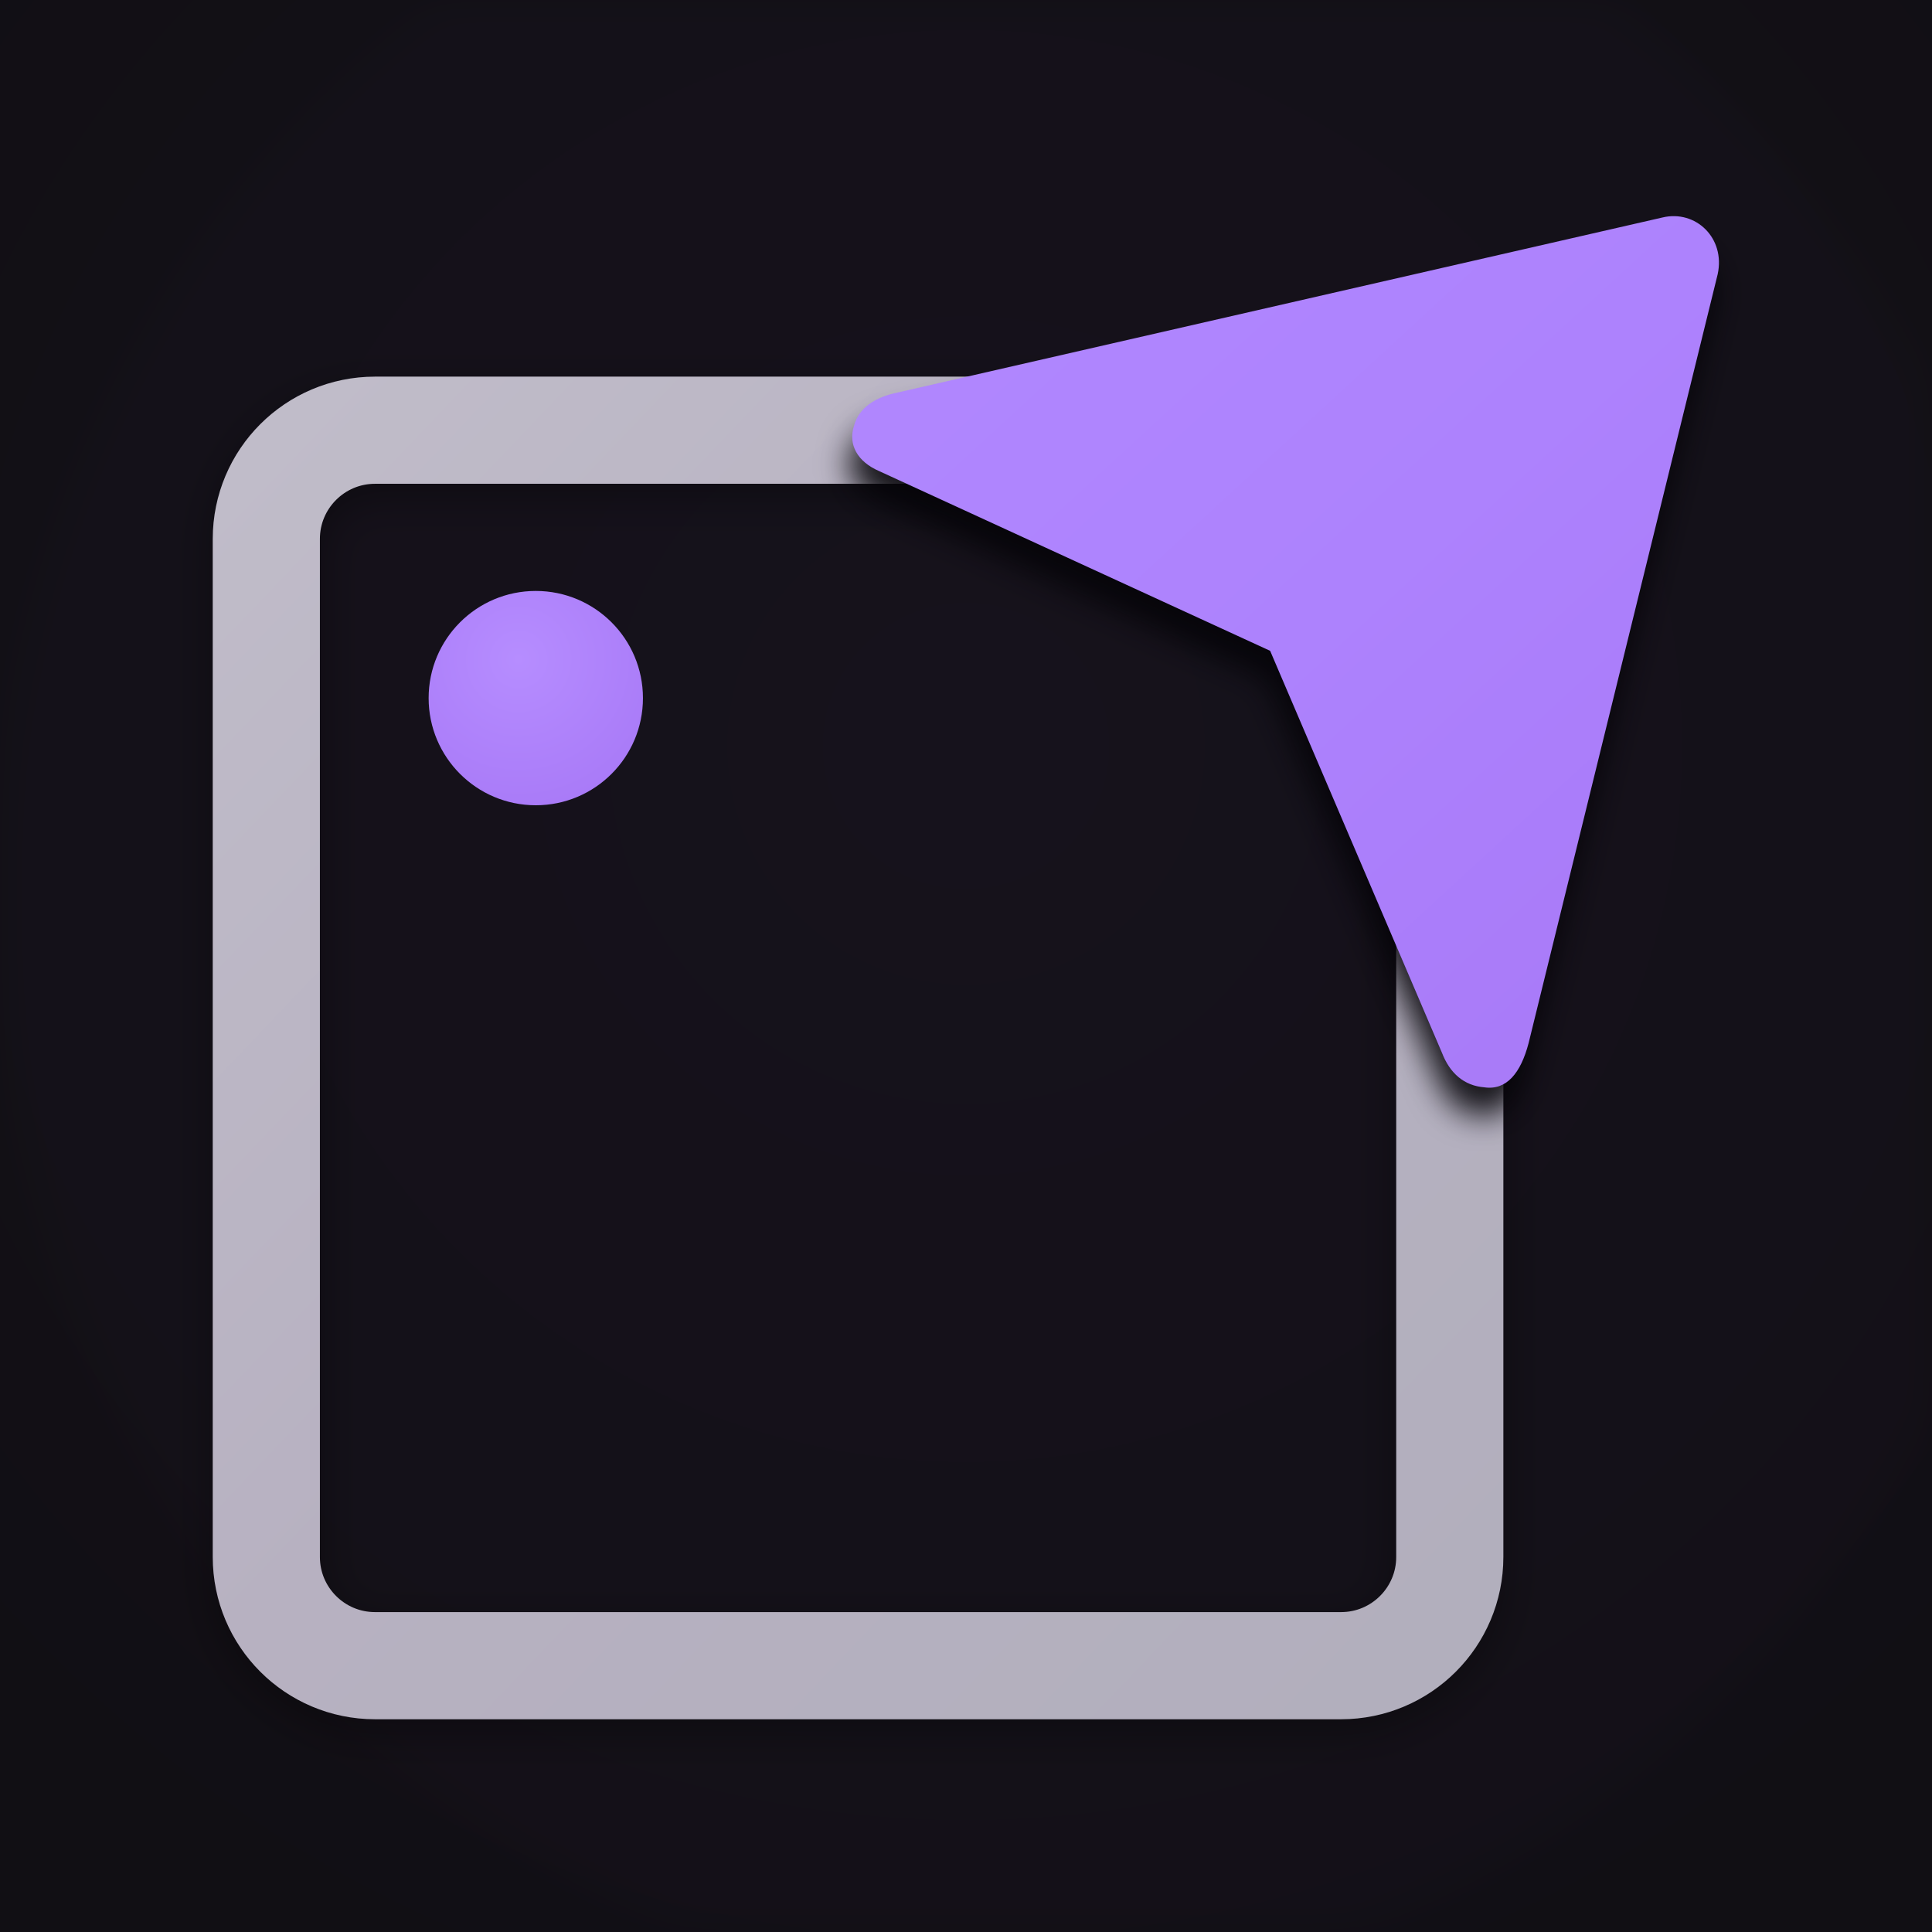
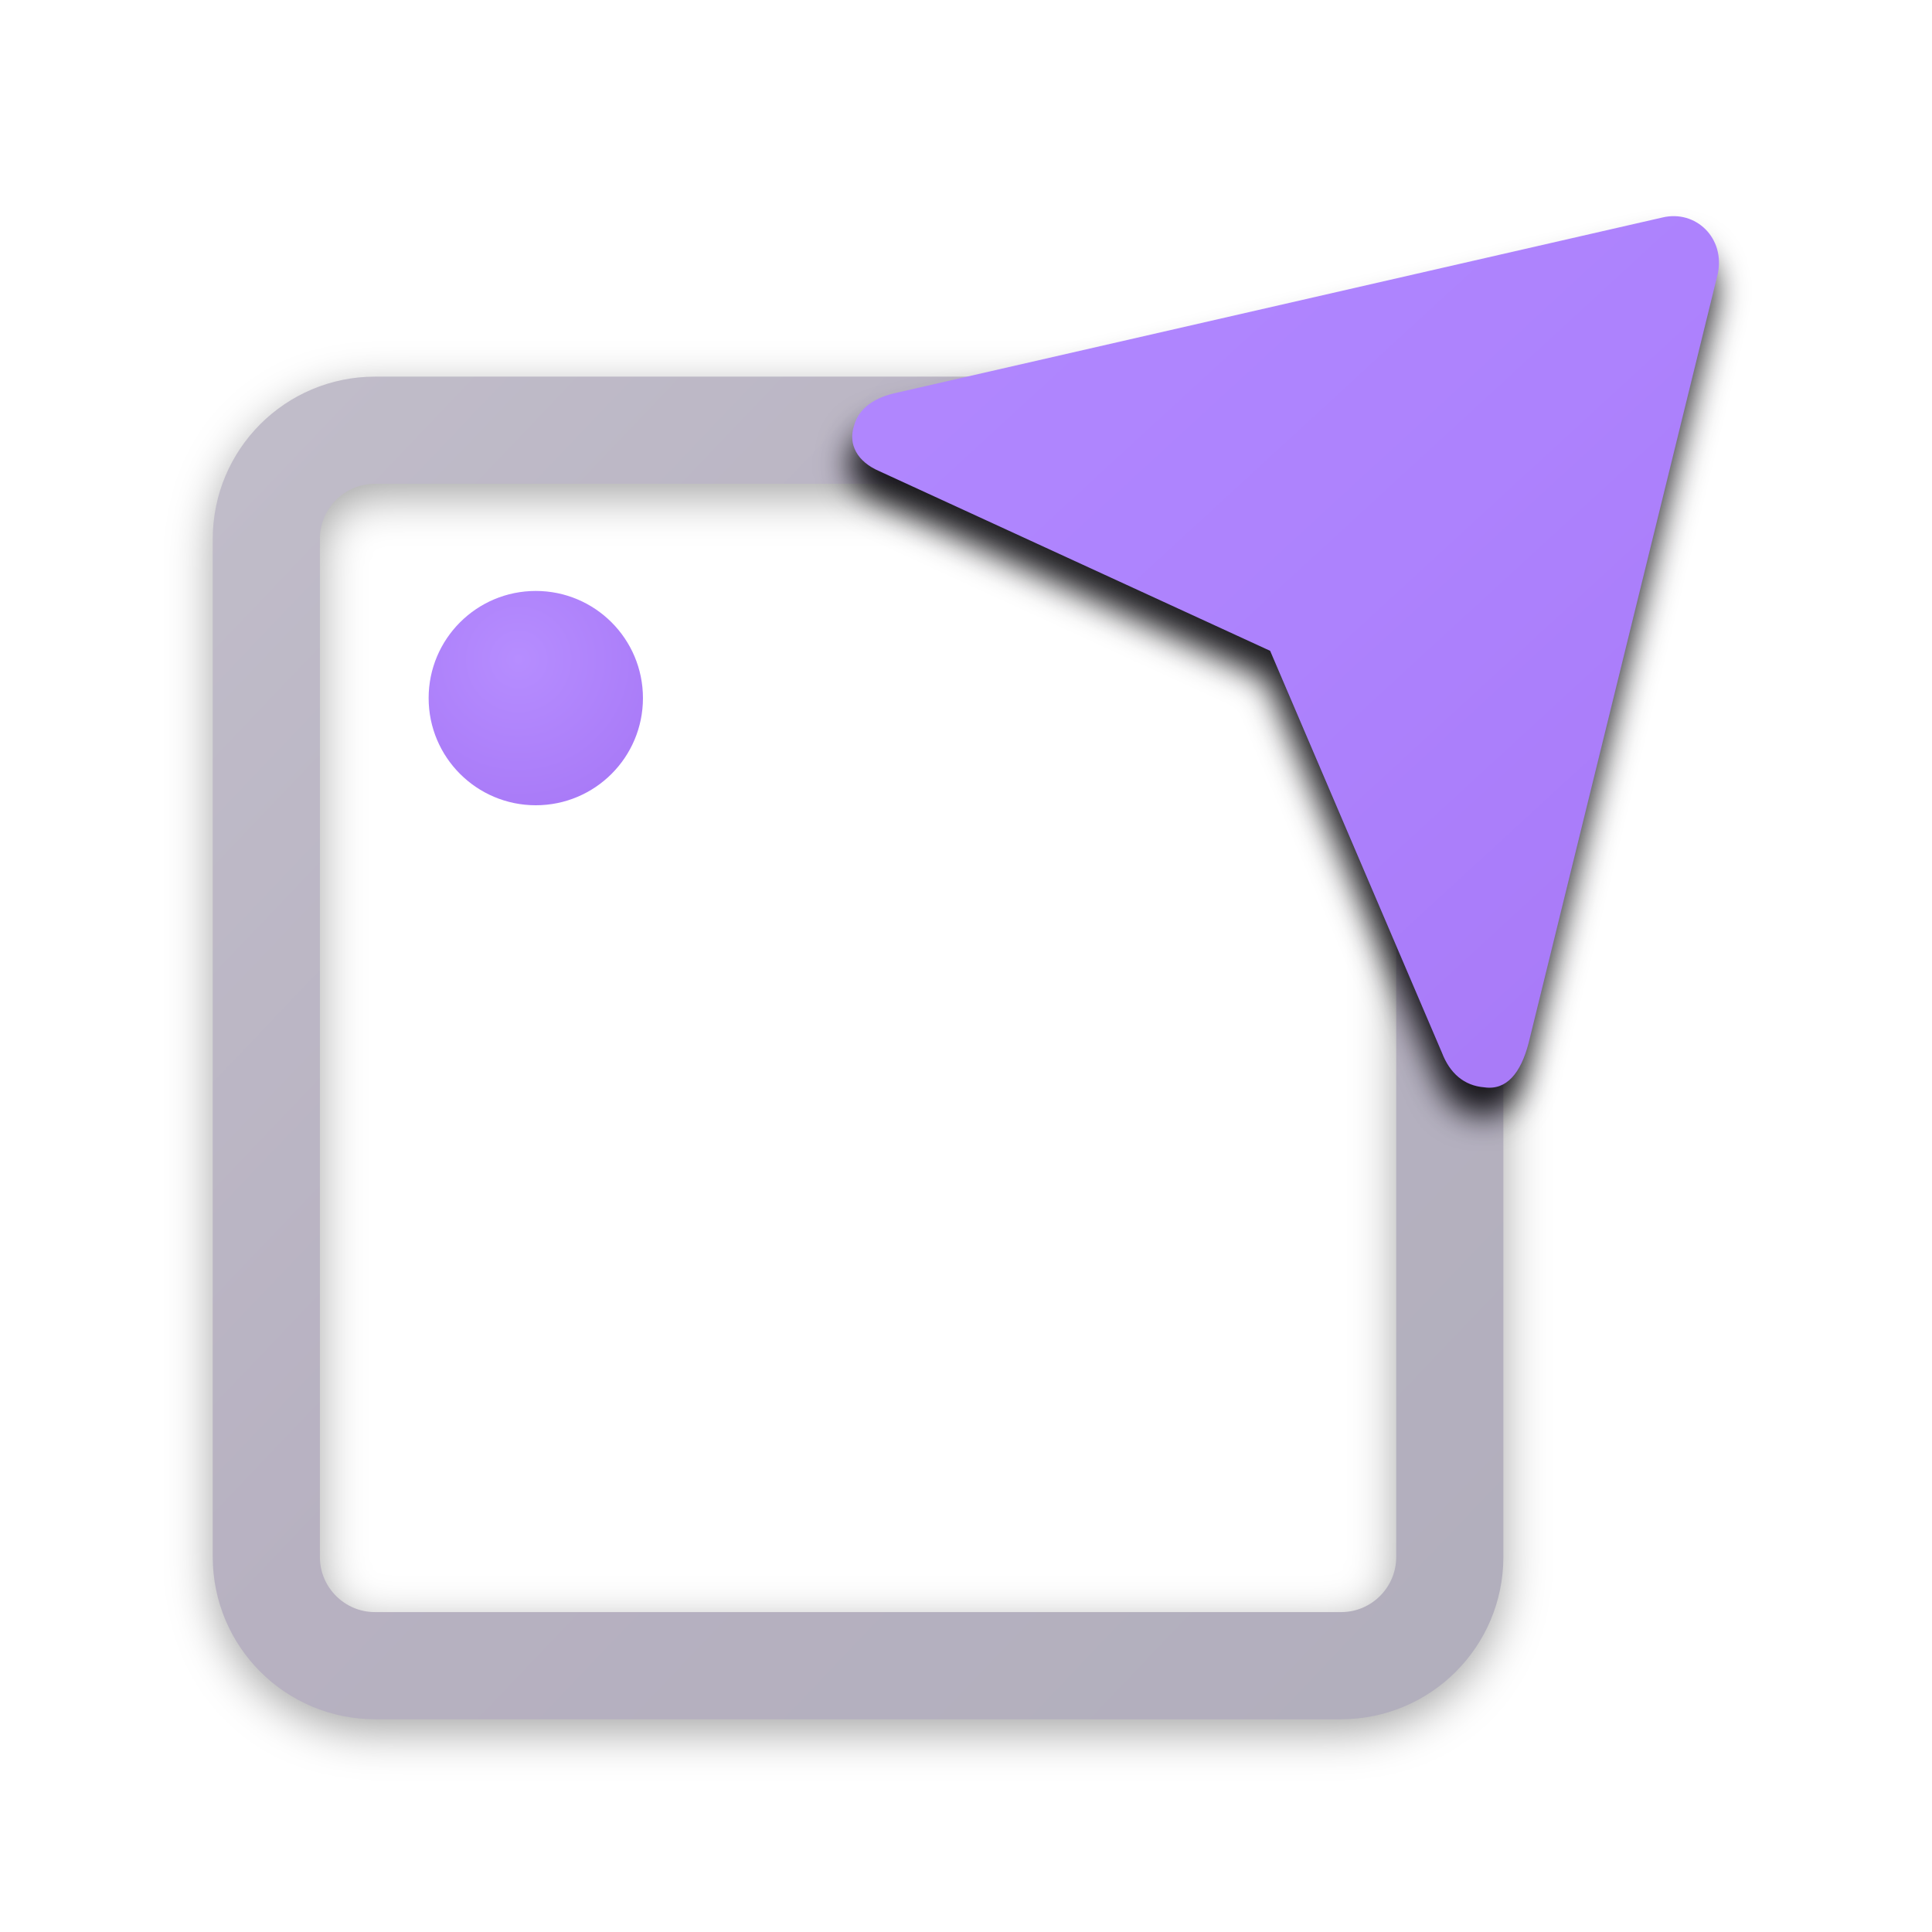
<svg xmlns="http://www.w3.org/2000/svg" viewBox="411 410 1226 1226" role="img" aria-labelledby="title desc">
  <defs>
-     <radialGradient id="backgroundGlow" cx="50%" cy="43%" r="78%">
-       <stop offset="0" stop-color="#141119" />
-       <stop offset="0.58" stop-color="#110F14" />
-       <stop offset="1" stop-color="#0D0C10" />
-     </radialGradient>
    <linearGradient id="frameGradient" x1="0" y1="0" x2="1" y2="1">
      <stop offset="0" stop-color="#C0BCC9" />
      <stop offset="0.48" stop-color="#B7B1C1" />
      <stop offset="1" stop-color="#B2AFBD" />
    </linearGradient>
    <linearGradient id="purpleGradient" x1="0" y1="0" x2="0.92" y2="1">
      <stop offset="0" stop-color="#B188FF" />
      <stop offset="0.52" stop-color="#AD82FD" />
      <stop offset="1" stop-color="#A879F7" />
    </linearGradient>
    <radialGradient id="dotGradient" cx="42%" cy="32%" r="76%">
      <stop offset="0" stop-color="#B68DFF" />
      <stop offset="1" stop-color="#A879F7" />
    </radialGradient>
    <filter id="frameShadow" x="-20%" y="-20%" width="140%" height="150%" color-interpolation-filters="sRGB">
      <feGaussianBlur in="SourceAlpha" stdDeviation="14" result="frameBlur" />
      <feOffset in="frameBlur" dx="0" dy="8" result="frameOffset" />
      <feFlood flood-color="#000000" flood-opacity="0.35" result="frameColor" />
      <feComposite in="frameColor" in2="frameOffset" operator="in" result="frameCast" />
      <feMerge>
        <feMergeNode in="frameCast" />
        <feMergeNode in="SourceGraphic" />
      </feMerge>
    </filter>
    <filter id="planeShadow" x="-20%" y="-20%" width="150%" height="165%" color-interpolation-filters="sRGB">
      <feGaussianBlur in="SourceAlpha" stdDeviation="10" result="planeBlur" />
      <feOffset in="planeBlur" dx="-2" dy="18" result="planeOffset" />
      <feFlood flood-color="#050408" flood-opacity="0.9" result="planeColor" />
      <feComposite in="planeColor" in2="planeOffset" operator="in" result="planeCast" />
      <feMerge>
        <feMergeNode in="planeCast" />
        <feMergeNode in="SourceGraphic" />
      </feMerge>
    </filter>
-     <filter id="softGlow" x="-60%" y="-60%" width="220%" height="220%" color-interpolation-filters="sRGB">
-       <feGaussianBlur stdDeviation="12" />
-     </filter>
  </defs>
-   <rect id="background" width="2048" height="2048" fill="url(#backgroundGlow)" />
-   <ellipse cx="1060" cy="980" rx="650" ry="690" fill="#7C55B8" opacity="0.018" filter="url(#softGlow)" />
  <rect id="window-frame" x="580" y="683" width="751" height="784" rx="69" ry="69" fill="none" stroke="url(#frameGradient)" stroke-width="68" stroke-linecap="round" stroke-linejoin="round" filter="url(#frameShadow)" />
  <circle id="status-dot" cx="751" cy="853" r="68" fill="url(#dotGradient)" />
  <path id="paper-plane" d="M 981 659            L 1466 548            C 1487 543 1506 561 1501 584            L 1381 1072            C 1376 1091 1367 1102 1353 1100            C 1340 1099 1331 1091 1326 1078            L 1217 823            L 969 709            C 955 703 949 692 953 680            C 956 669 966 662 981 659            Z" fill="url(#purpleGradient)" filter="url(#planeShadow)" />
</svg>
